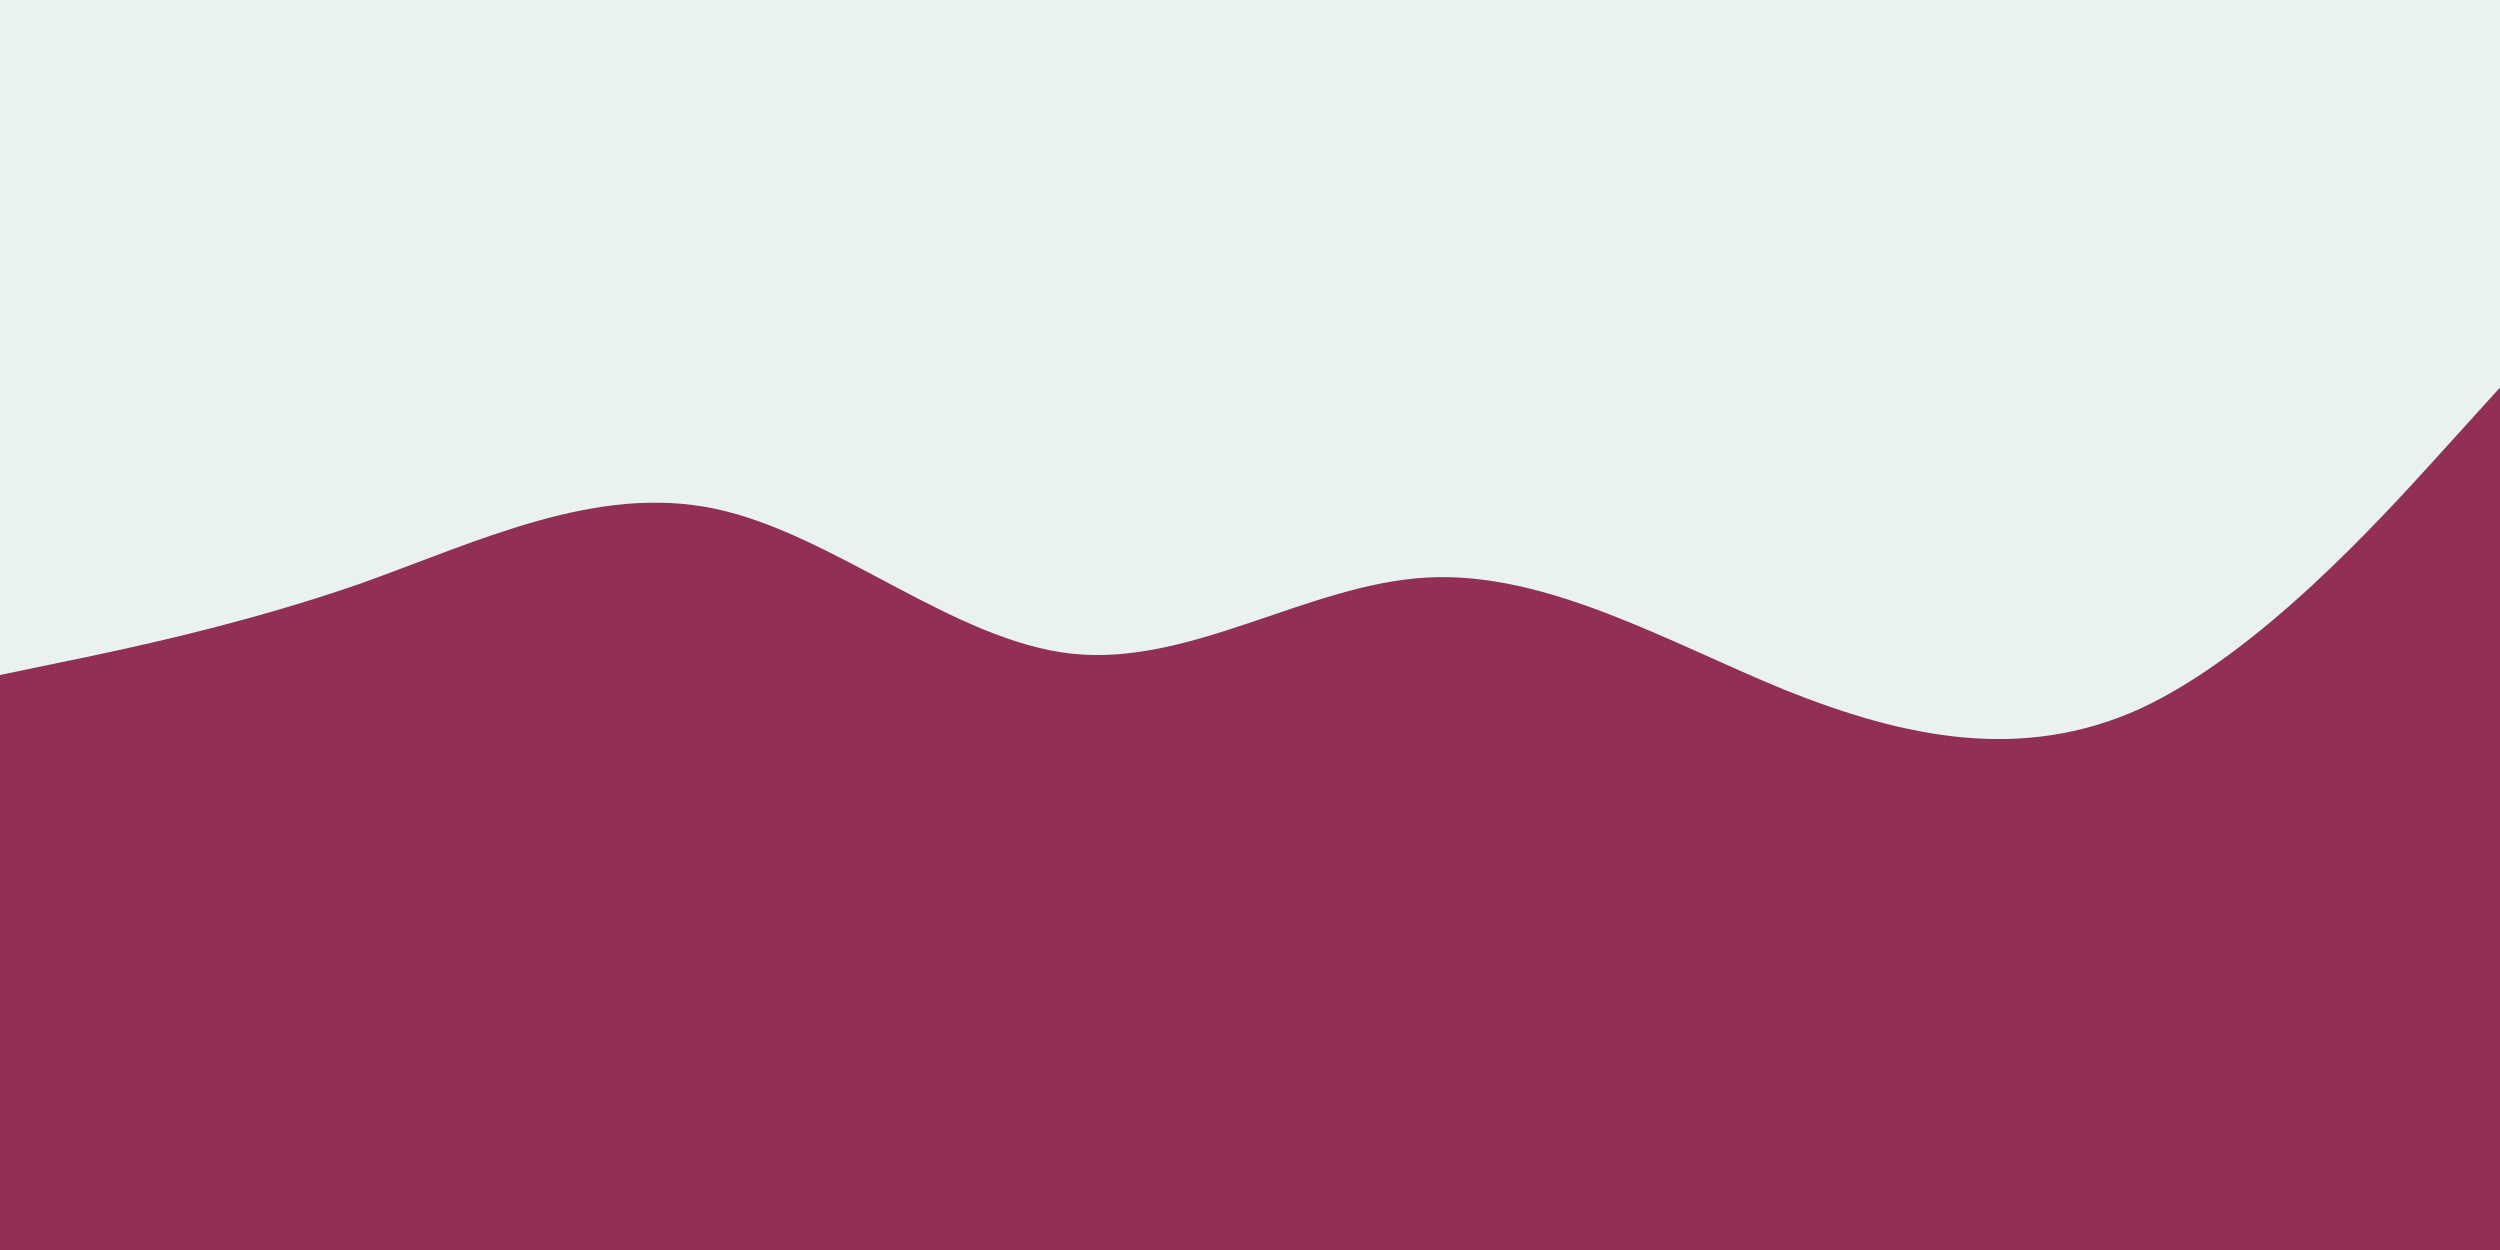
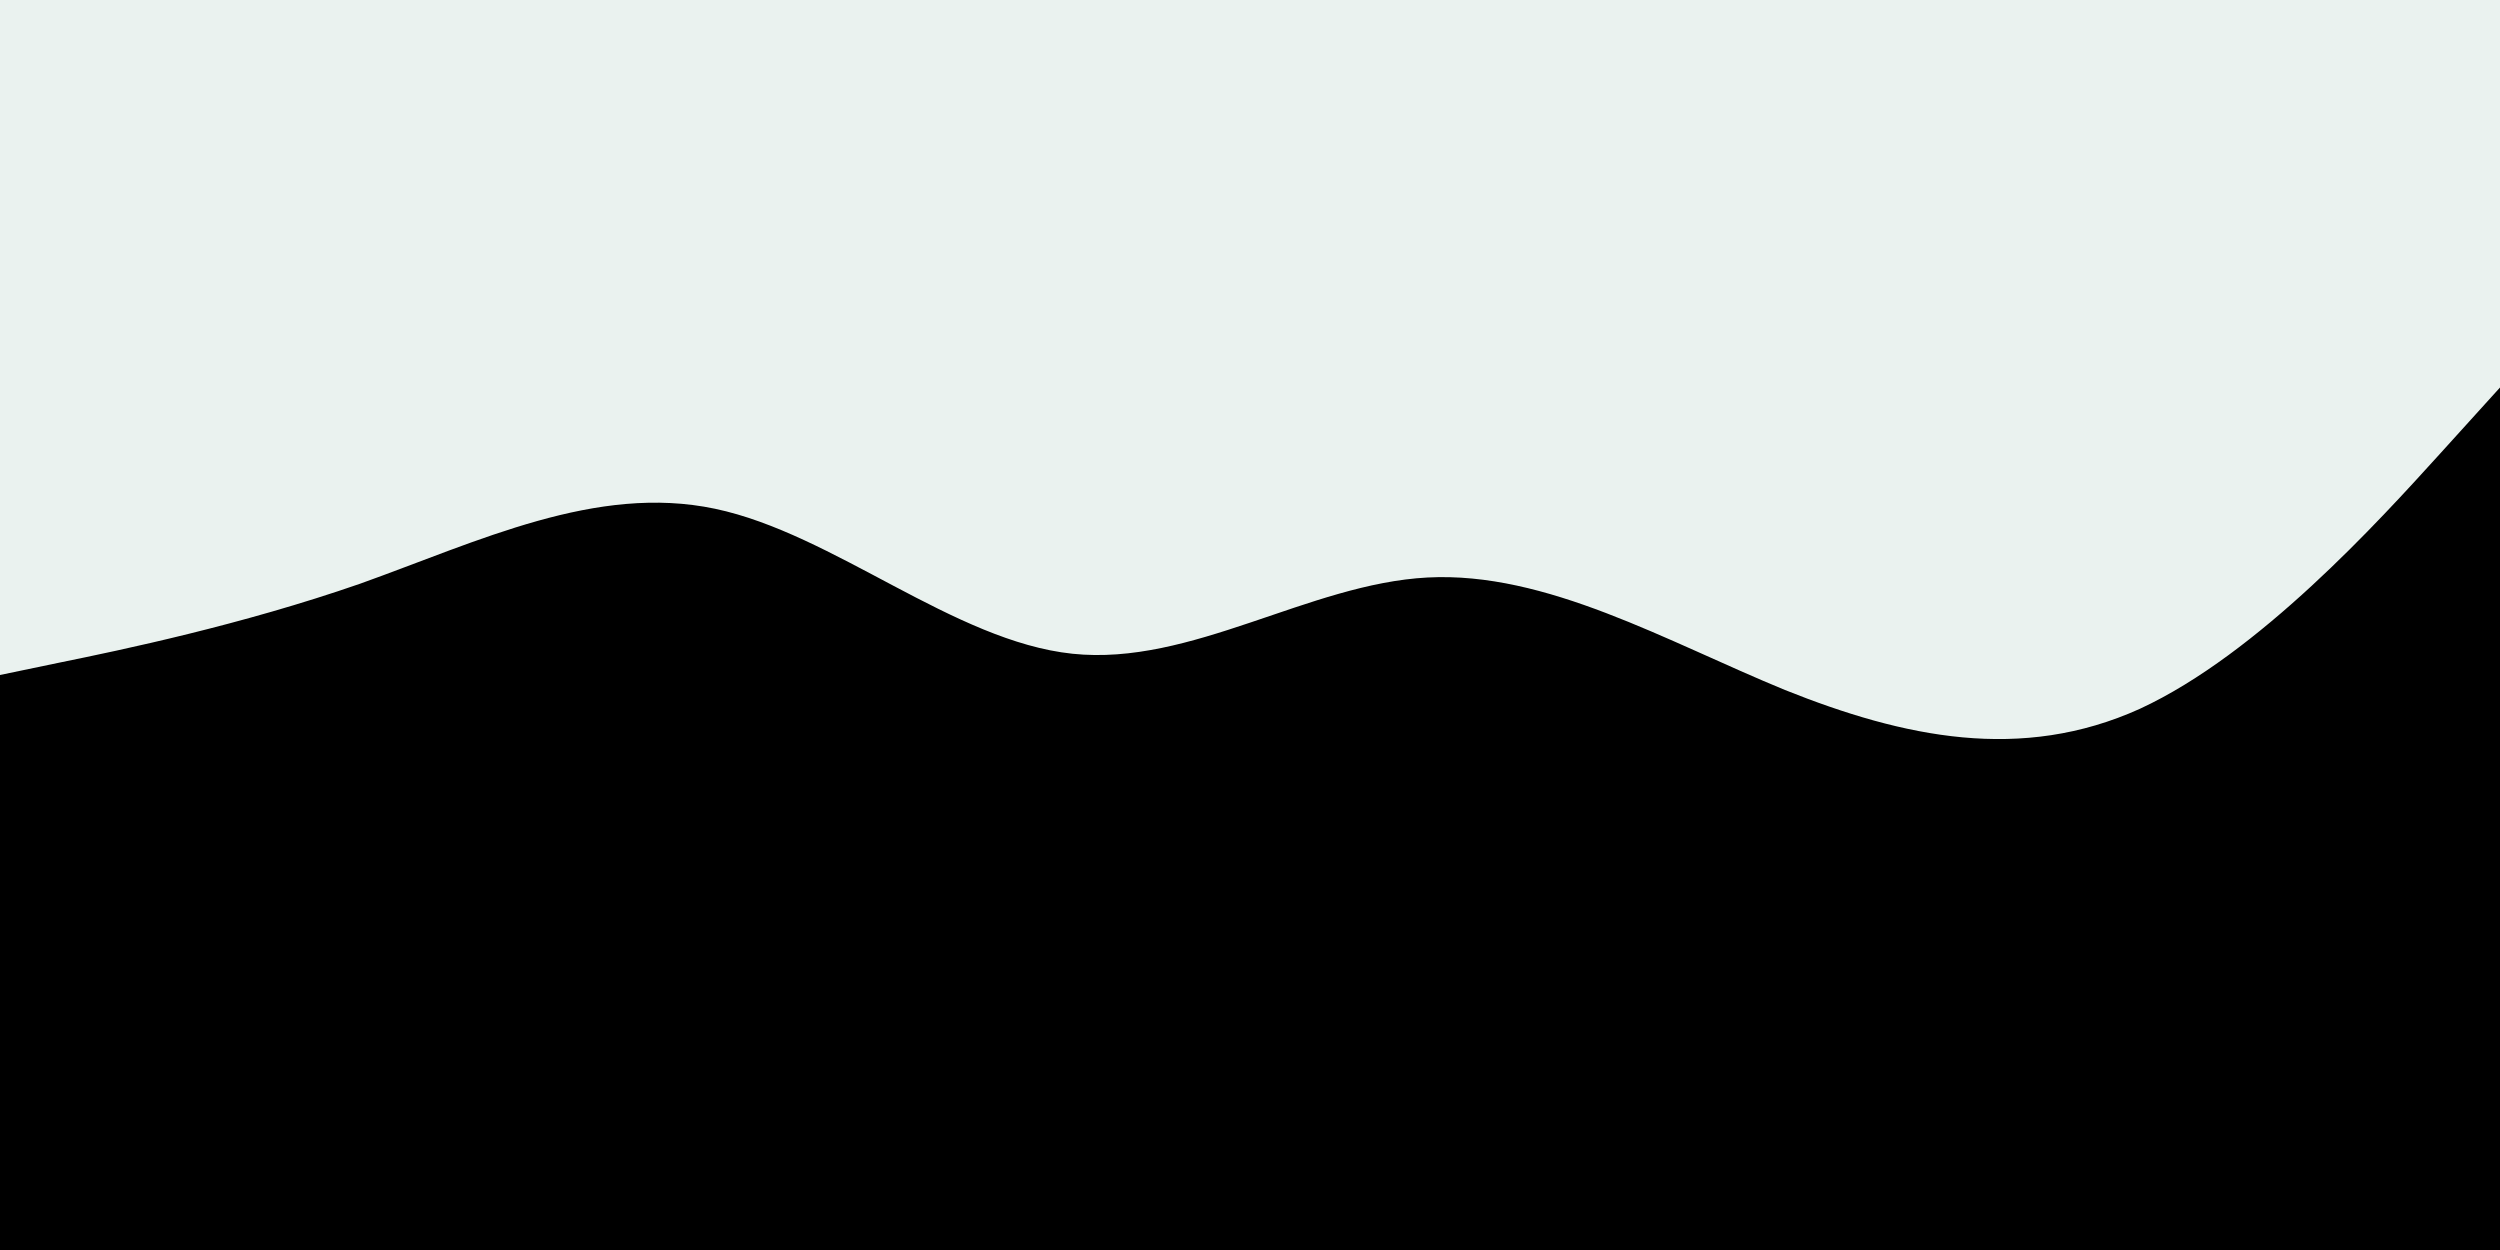
<svg xmlns="http://www.w3.org/2000/svg" id="visual" viewBox="0 0 200 100" width="200" height="100" version="1.1">
  <rect x="0" y="0" width="200" height="100" fill="#EAF2EF" />
-   <path d="M0 54L4.8 53C9.7 52 19.3 50 28.8 46.7C38.3 43.3 47.7 38.7 57.2 40.7C66.7 42.7 76.3 51.3 85.8 52.3C95.3 53.3 104.7 46.7 114.2 46.2C123.7 45.7 133.3 51.3 142.8 55.2C152.3 59 161.7 61 171.2 56.7C180.7 52.3 190.3 41.7 195.2 36.3L200 31L200 101L195.2 101C190.3 101 180.7 101 171.2 101C161.7 101 152.3 101 142.8 101C133.3 101 123.7 101 114.2 101C104.7 101 95.3 101 85.8 101C76.3 101 66.7 101 57.2 101C47.7 101 38.3 101 28.8 101C19.3 101 9.7 101 4.8 101L0 101Z" fill="#912F56" stroke-linecap="round" stroke-linejoin="miter" />
+   <path d="M0 54L4.8 53C9.7 52 19.3 50 28.8 46.7C38.3 43.3 47.7 38.7 57.2 40.7C66.7 42.7 76.3 51.3 85.8 52.3C95.3 53.3 104.7 46.7 114.2 46.2C123.7 45.7 133.3 51.3 142.8 55.2C152.3 59 161.7 61 171.2 56.7C180.7 52.3 190.3 41.7 195.2 36.3L200 31L200 101L195.2 101C190.3 101 180.7 101 171.2 101C161.7 101 152.3 101 142.8 101C133.3 101 123.7 101 114.2 101C104.7 101 95.3 101 85.8 101C76.3 101 66.7 101 57.2 101C47.7 101 38.3 101 28.8 101C19.3 101 9.7 101 4.8 101L0 101Z" fill="black" stroke-linecap="round" stroke-linejoin="miter" />
</svg>
